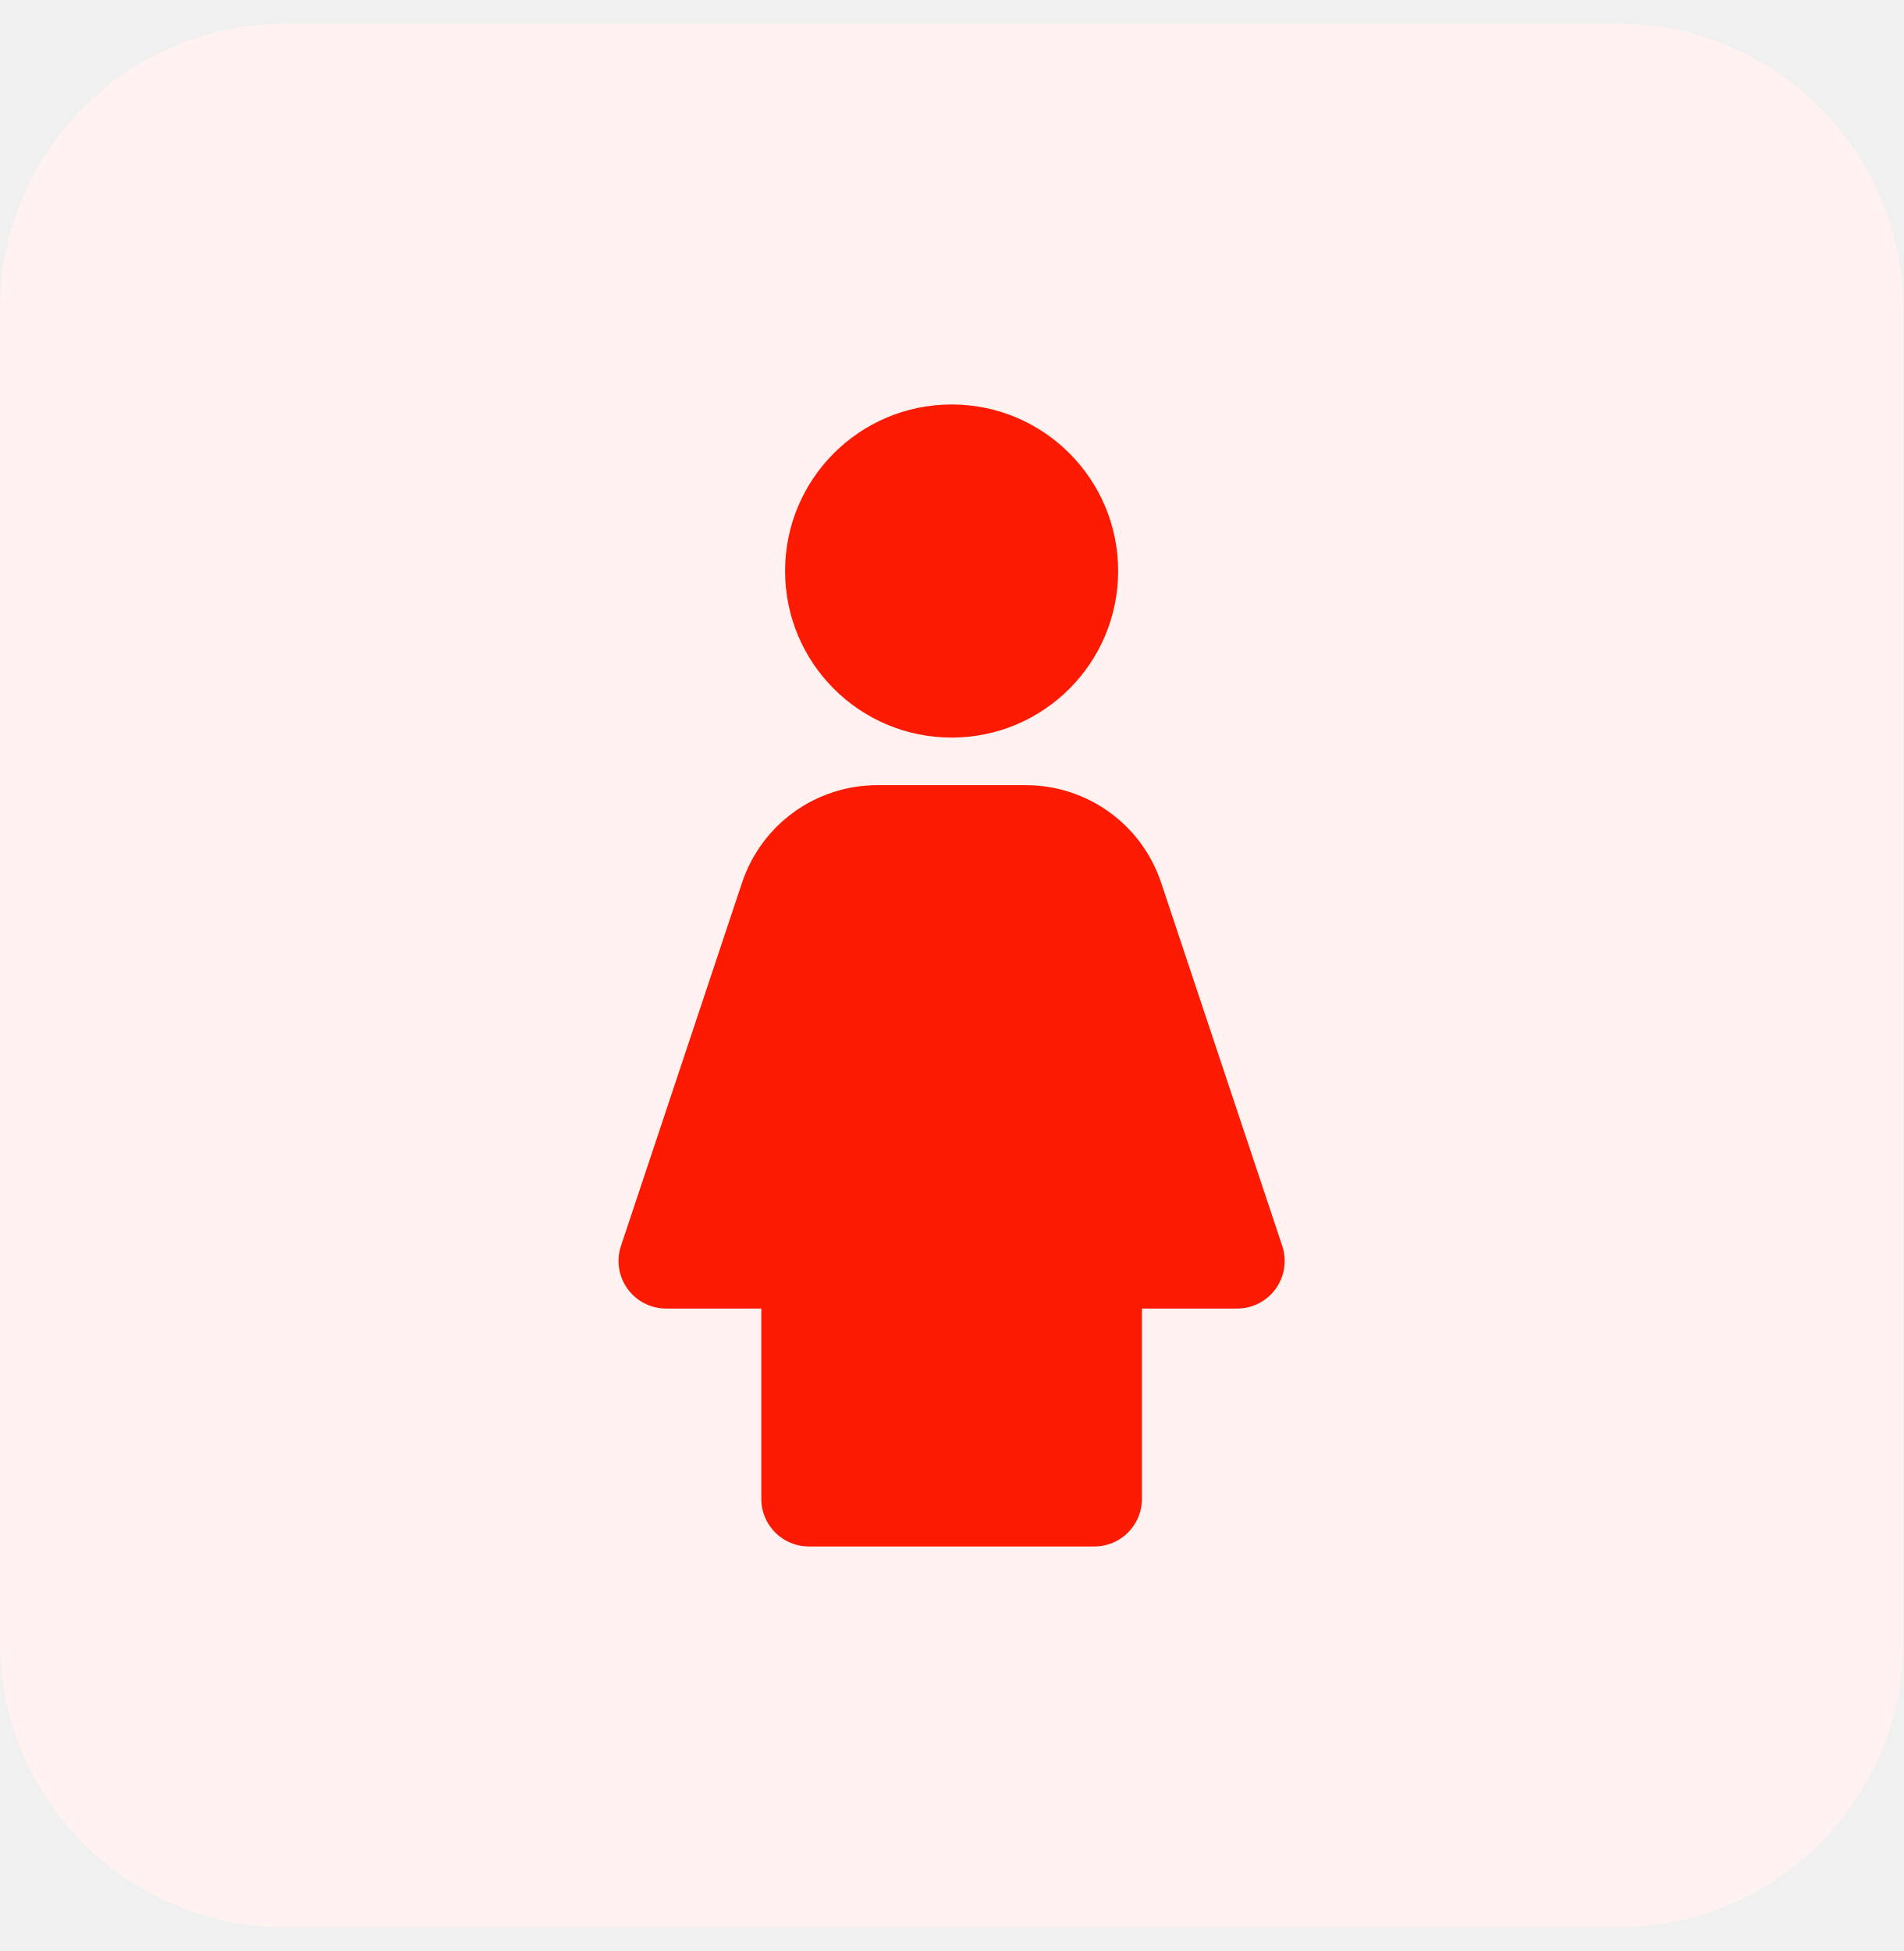
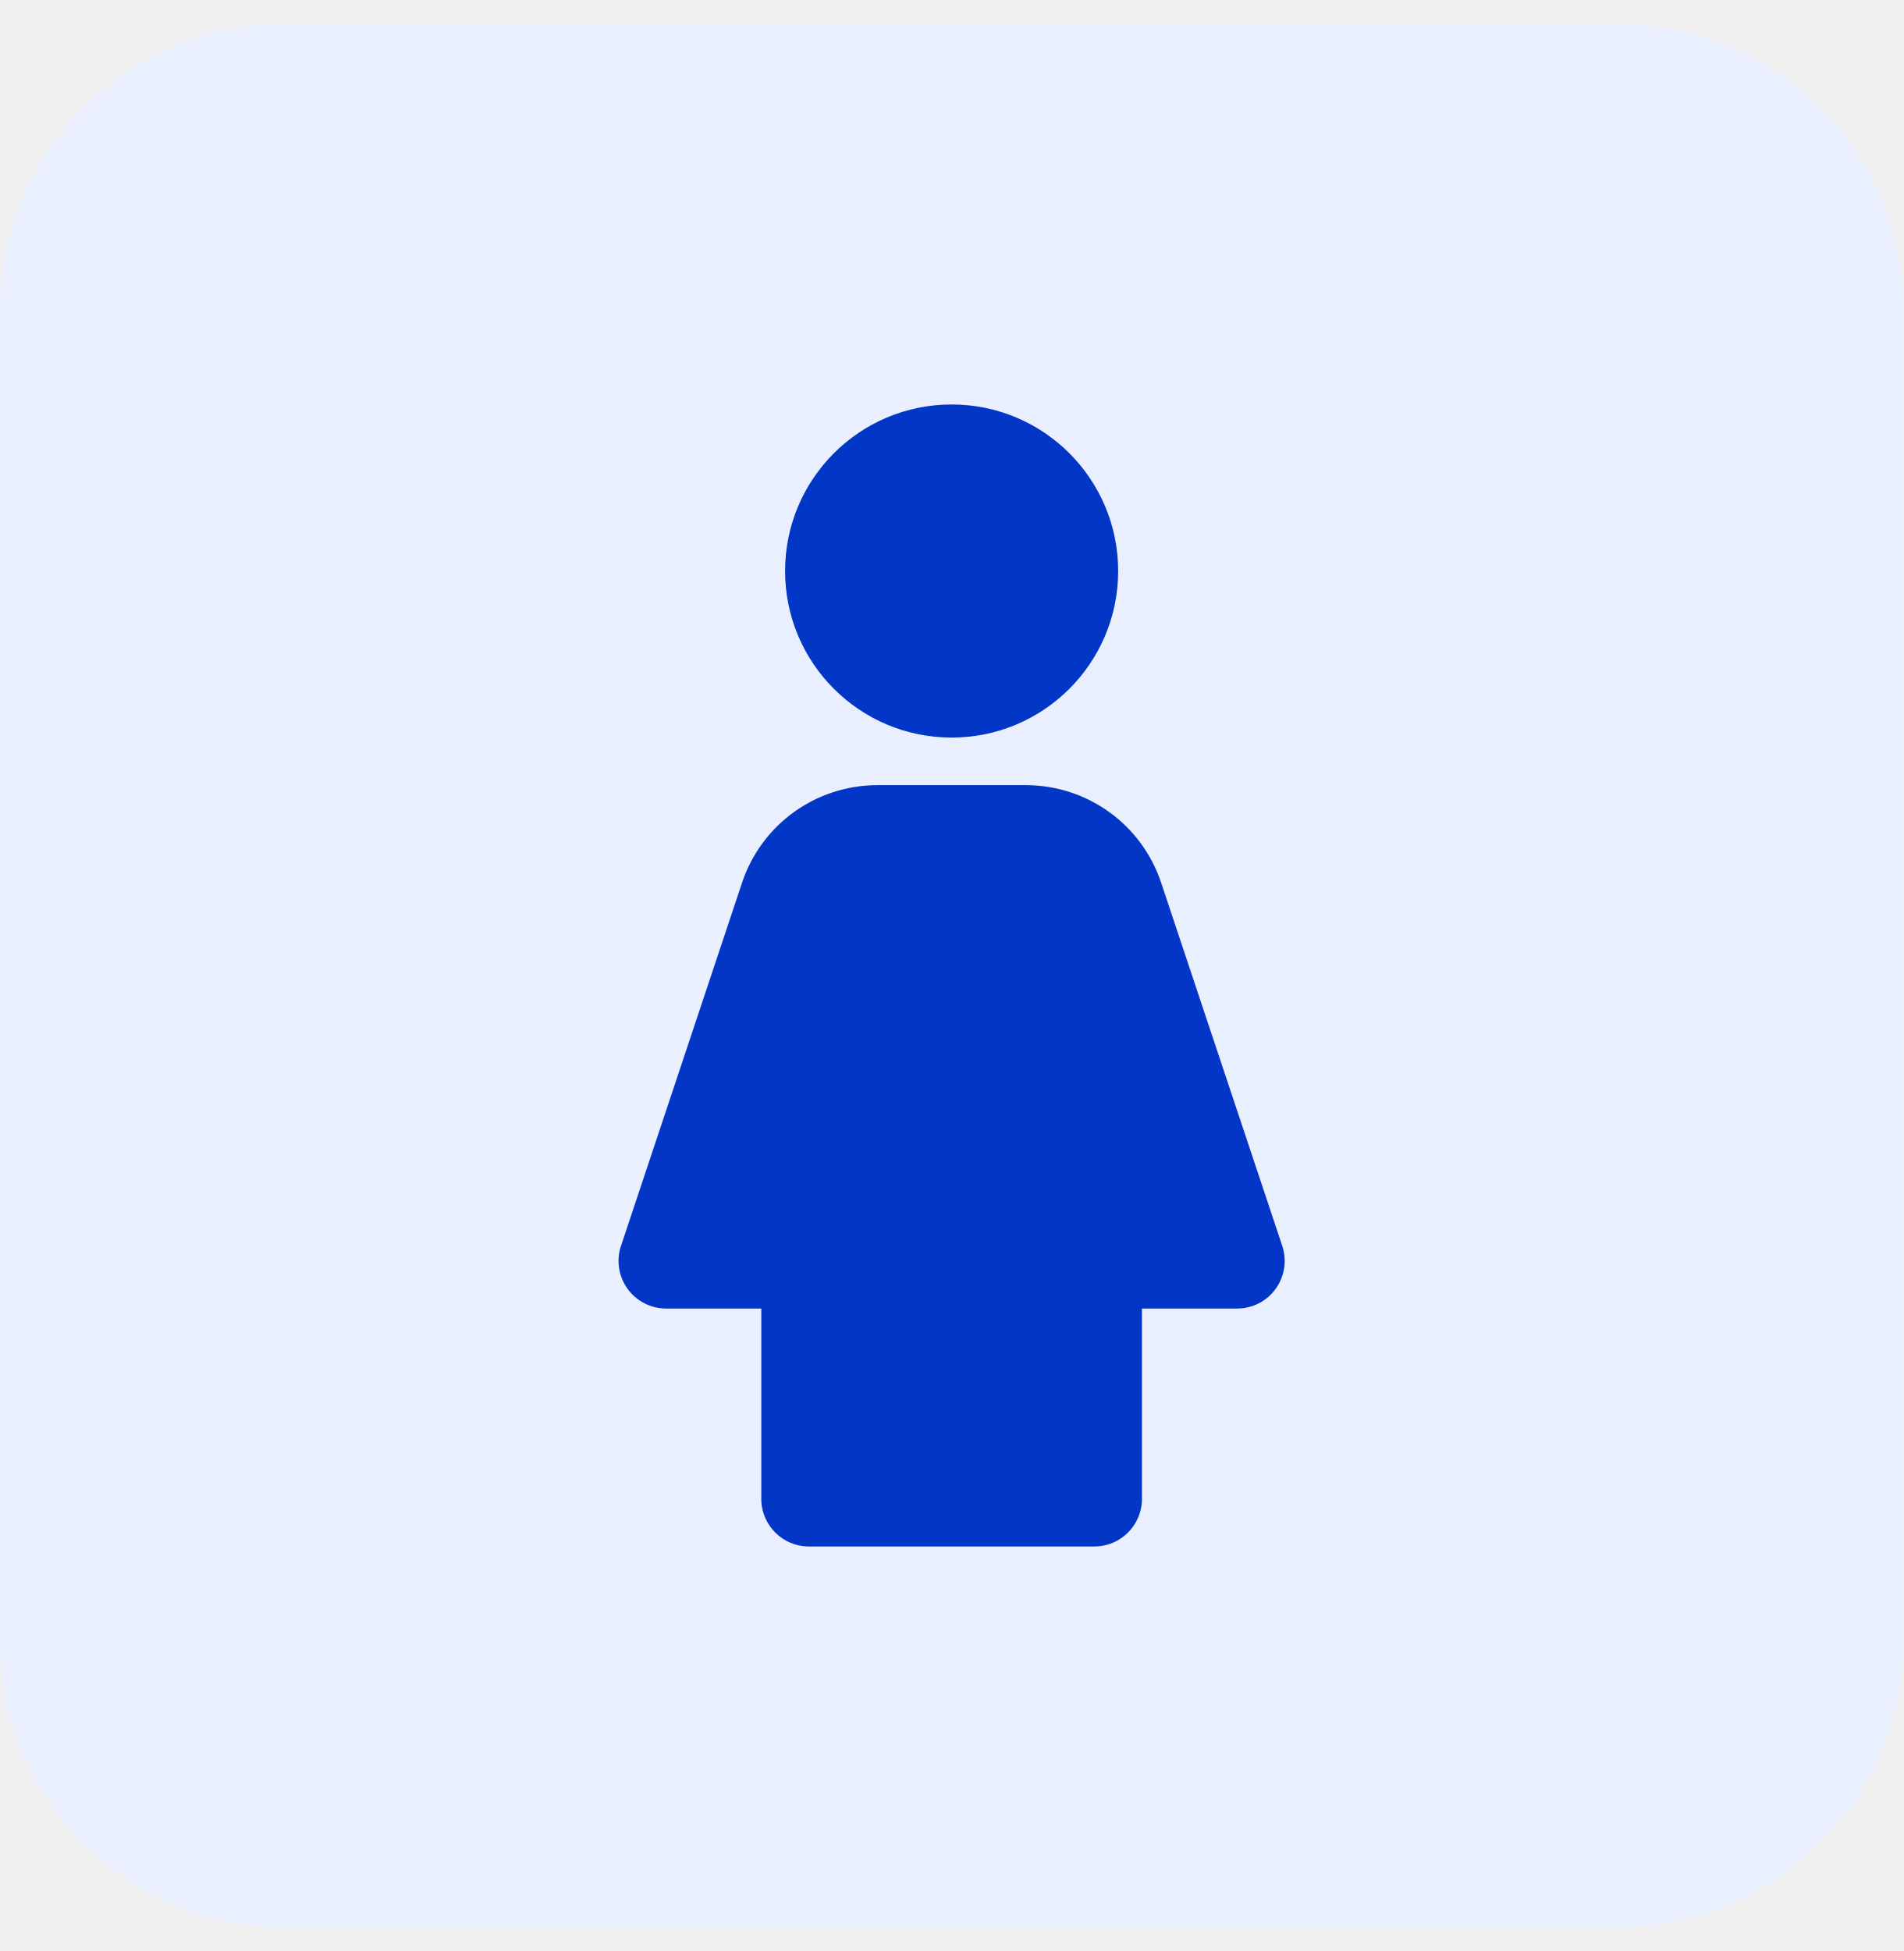
<svg xmlns="http://www.w3.org/2000/svg" width="40" height="41" viewBox="0 0 40 41" fill="none">
-   <rect y="0.5" width="40" height="40" rx="6" fill="#FFF2F0" />
+   <rect y="0.5" width="40" height="40" rx="6" fill="#EAEFFF" />
  <g clip-path="url(#clip0_436_9835)">
-     <path d="M20 15.5C21.933 15.5 23.5 13.933 23.5 12C23.5 10.067 21.933 8.5 20 8.5C18.067 8.5 16.5 10.067 16.5 12C16.5 13.933 18.067 15.5 20 15.5Z" fill="#FC1A02" />
-     <path d="M24.404 18.551C23.995 17.324 22.851 16.5 21.558 16.5H18.441C17.148 16.5 16.004 17.324 15.595 18.551L13.051 26.183C12.949 26.488 13.001 26.823 13.189 27.084C13.377 27.345 13.679 27.499 14 27.499H16V31.499C16 32.051 16.448 32.499 17 32.499H23C23.552 32.499 24 32.051 24 31.499V27.499H26C26.321 27.499 26.623 27.345 26.811 27.084C26.999 26.823 27.05 26.488 26.949 26.183L24.404 18.551Z" fill="#FC1A02" />
+     <path d="M20 15.5C21.933 15.5 23.5 13.933 23.5 12C23.5 10.067 21.933 8.5 20 8.5C18.067 8.5 16.5 10.067 16.5 12C16.5 13.933 18.067 15.5 20 15.5Z" fill="#0236C7" />
+     <path d="M24.404 18.551C23.995 17.324 22.851 16.5 21.558 16.5H18.441C17.148 16.5 16.004 17.324 15.595 18.551L13.051 26.183C12.949 26.488 13.001 26.823 13.189 27.084C13.377 27.345 13.679 27.499 14 27.499H16V31.499C16 32.051 16.448 32.499 17 32.499H23C23.552 32.499 24 32.051 24 31.499V27.499H26C26.321 27.499 26.623 27.345 26.811 27.084C26.999 26.823 27.05 26.488 26.949 26.183L24.404 18.551Z" fill="#0236C7" />
  </g>
  <defs>
    <clipPath id="clip0_436_9835">
      <rect width="24" height="24" fill="white" transform="translate(8 8.5)" />
    </clipPath>
  </defs>
</svg>
